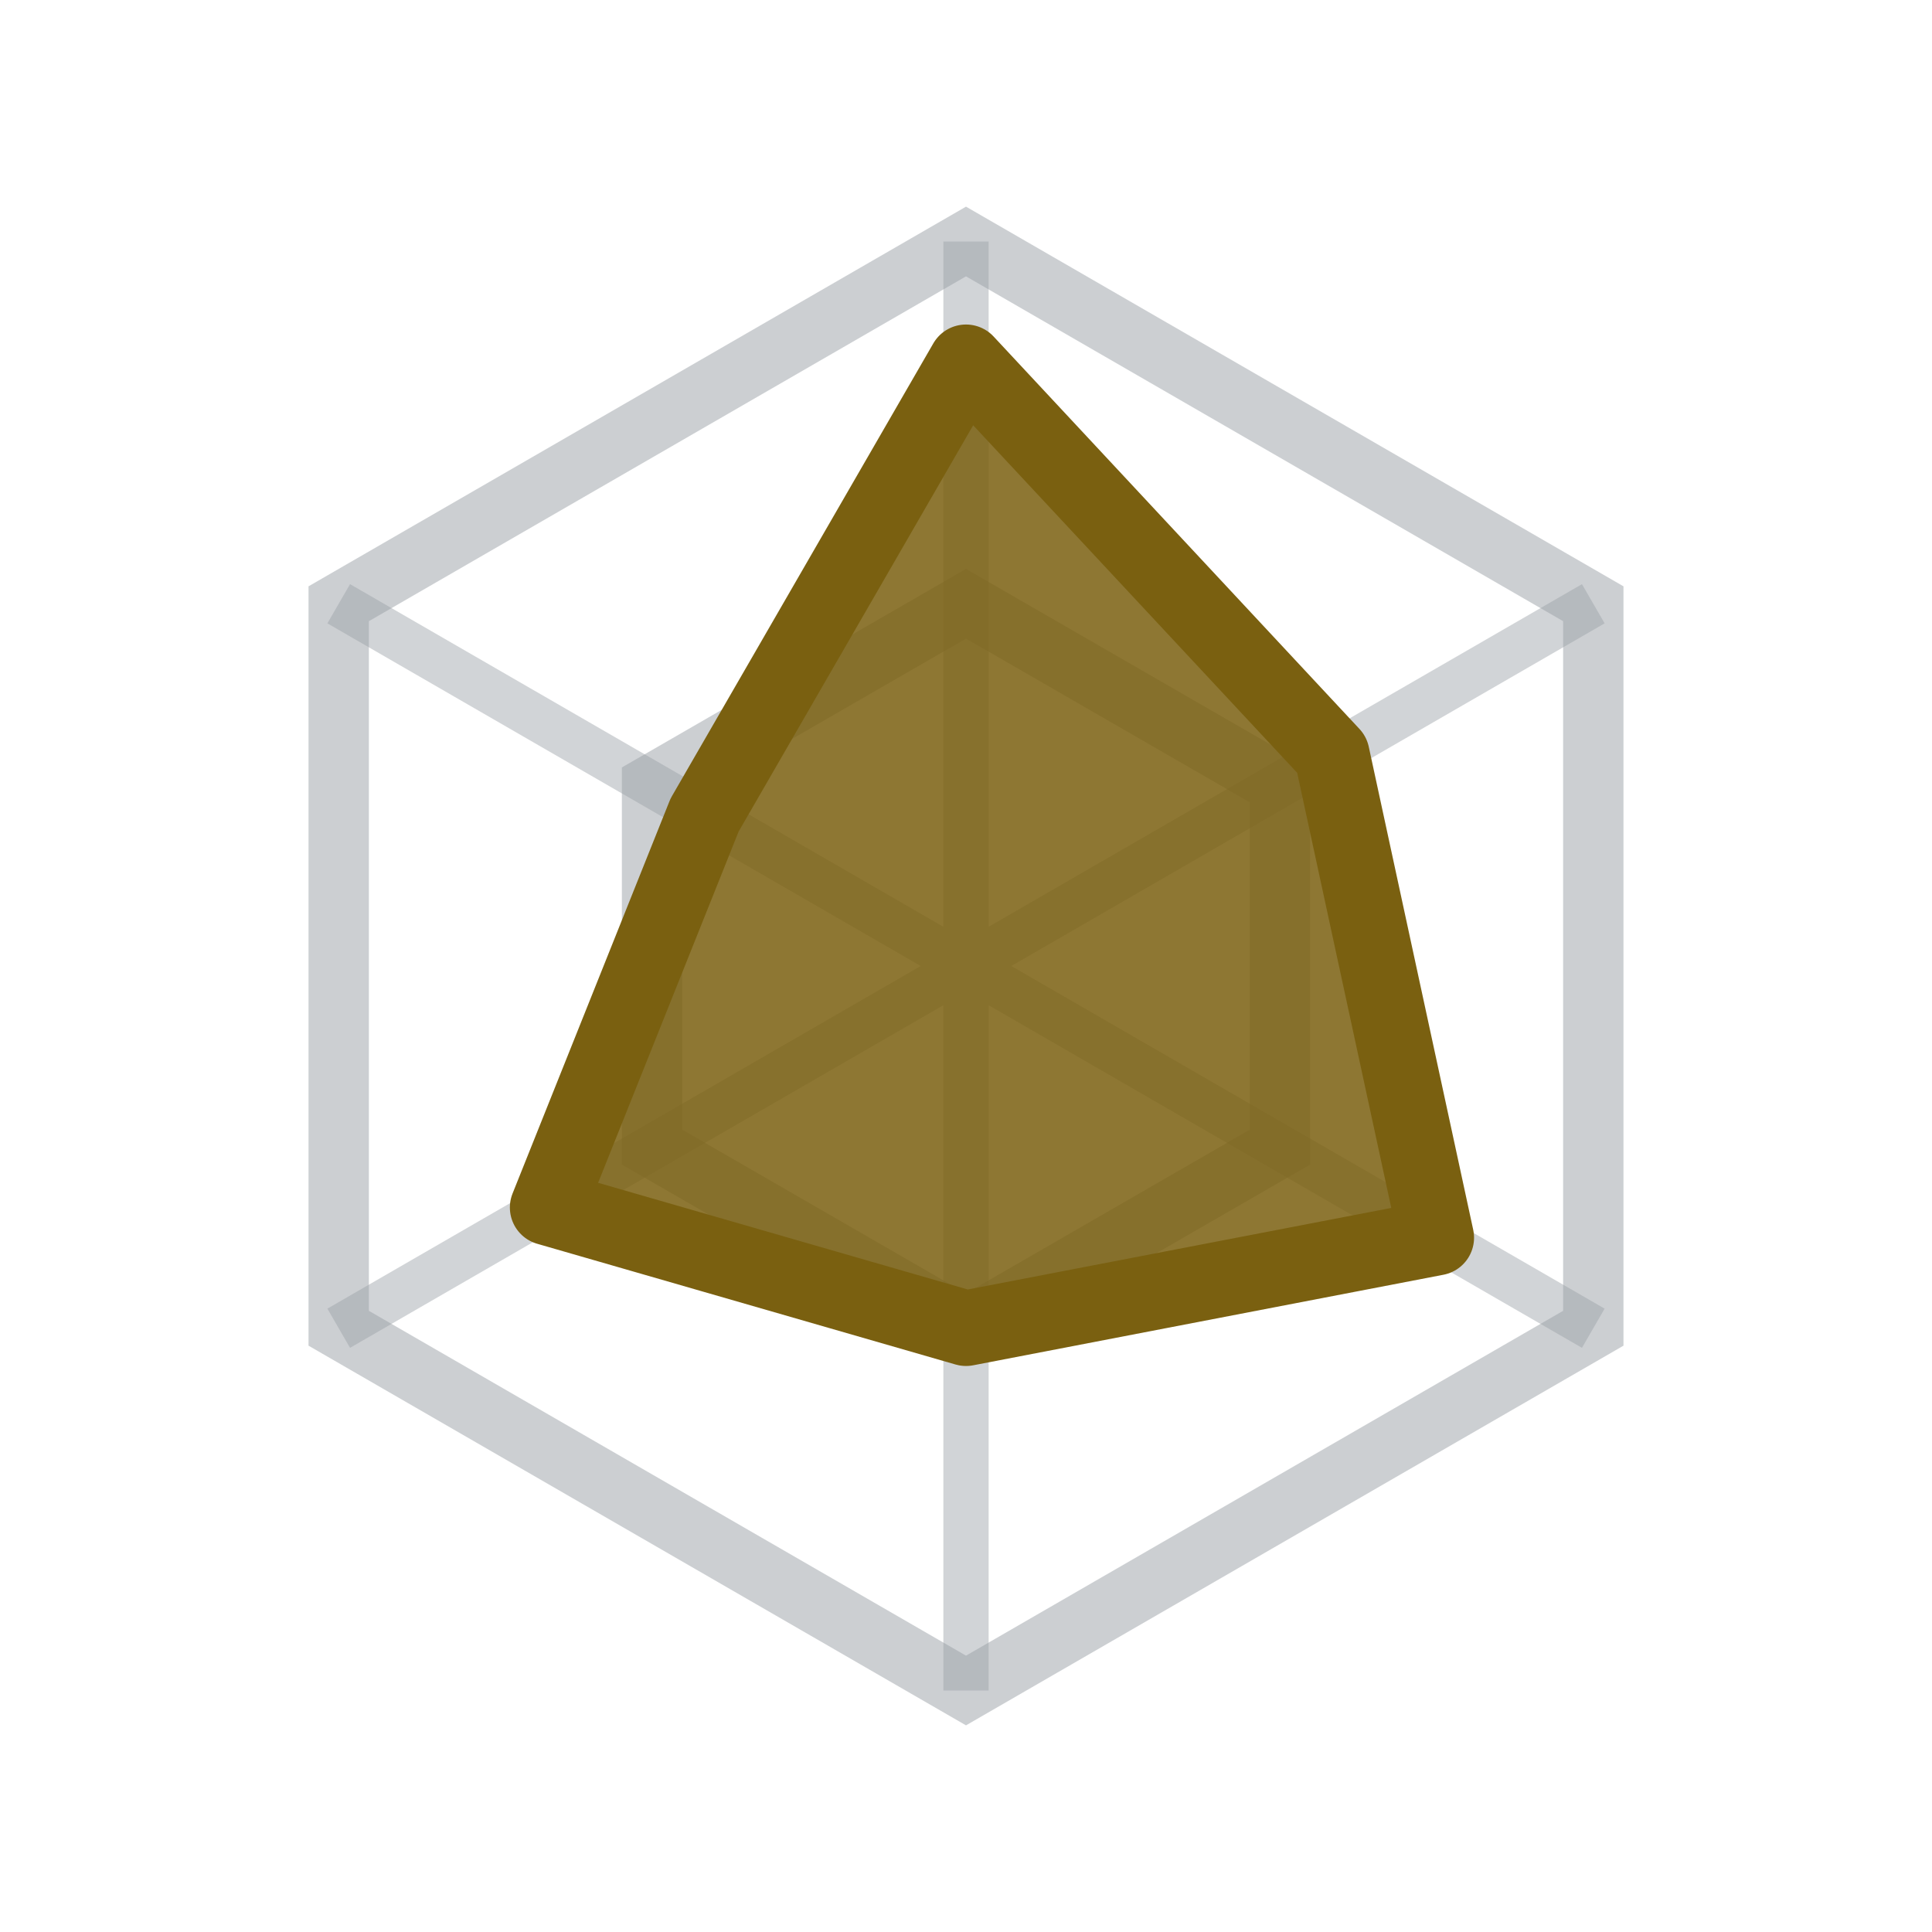
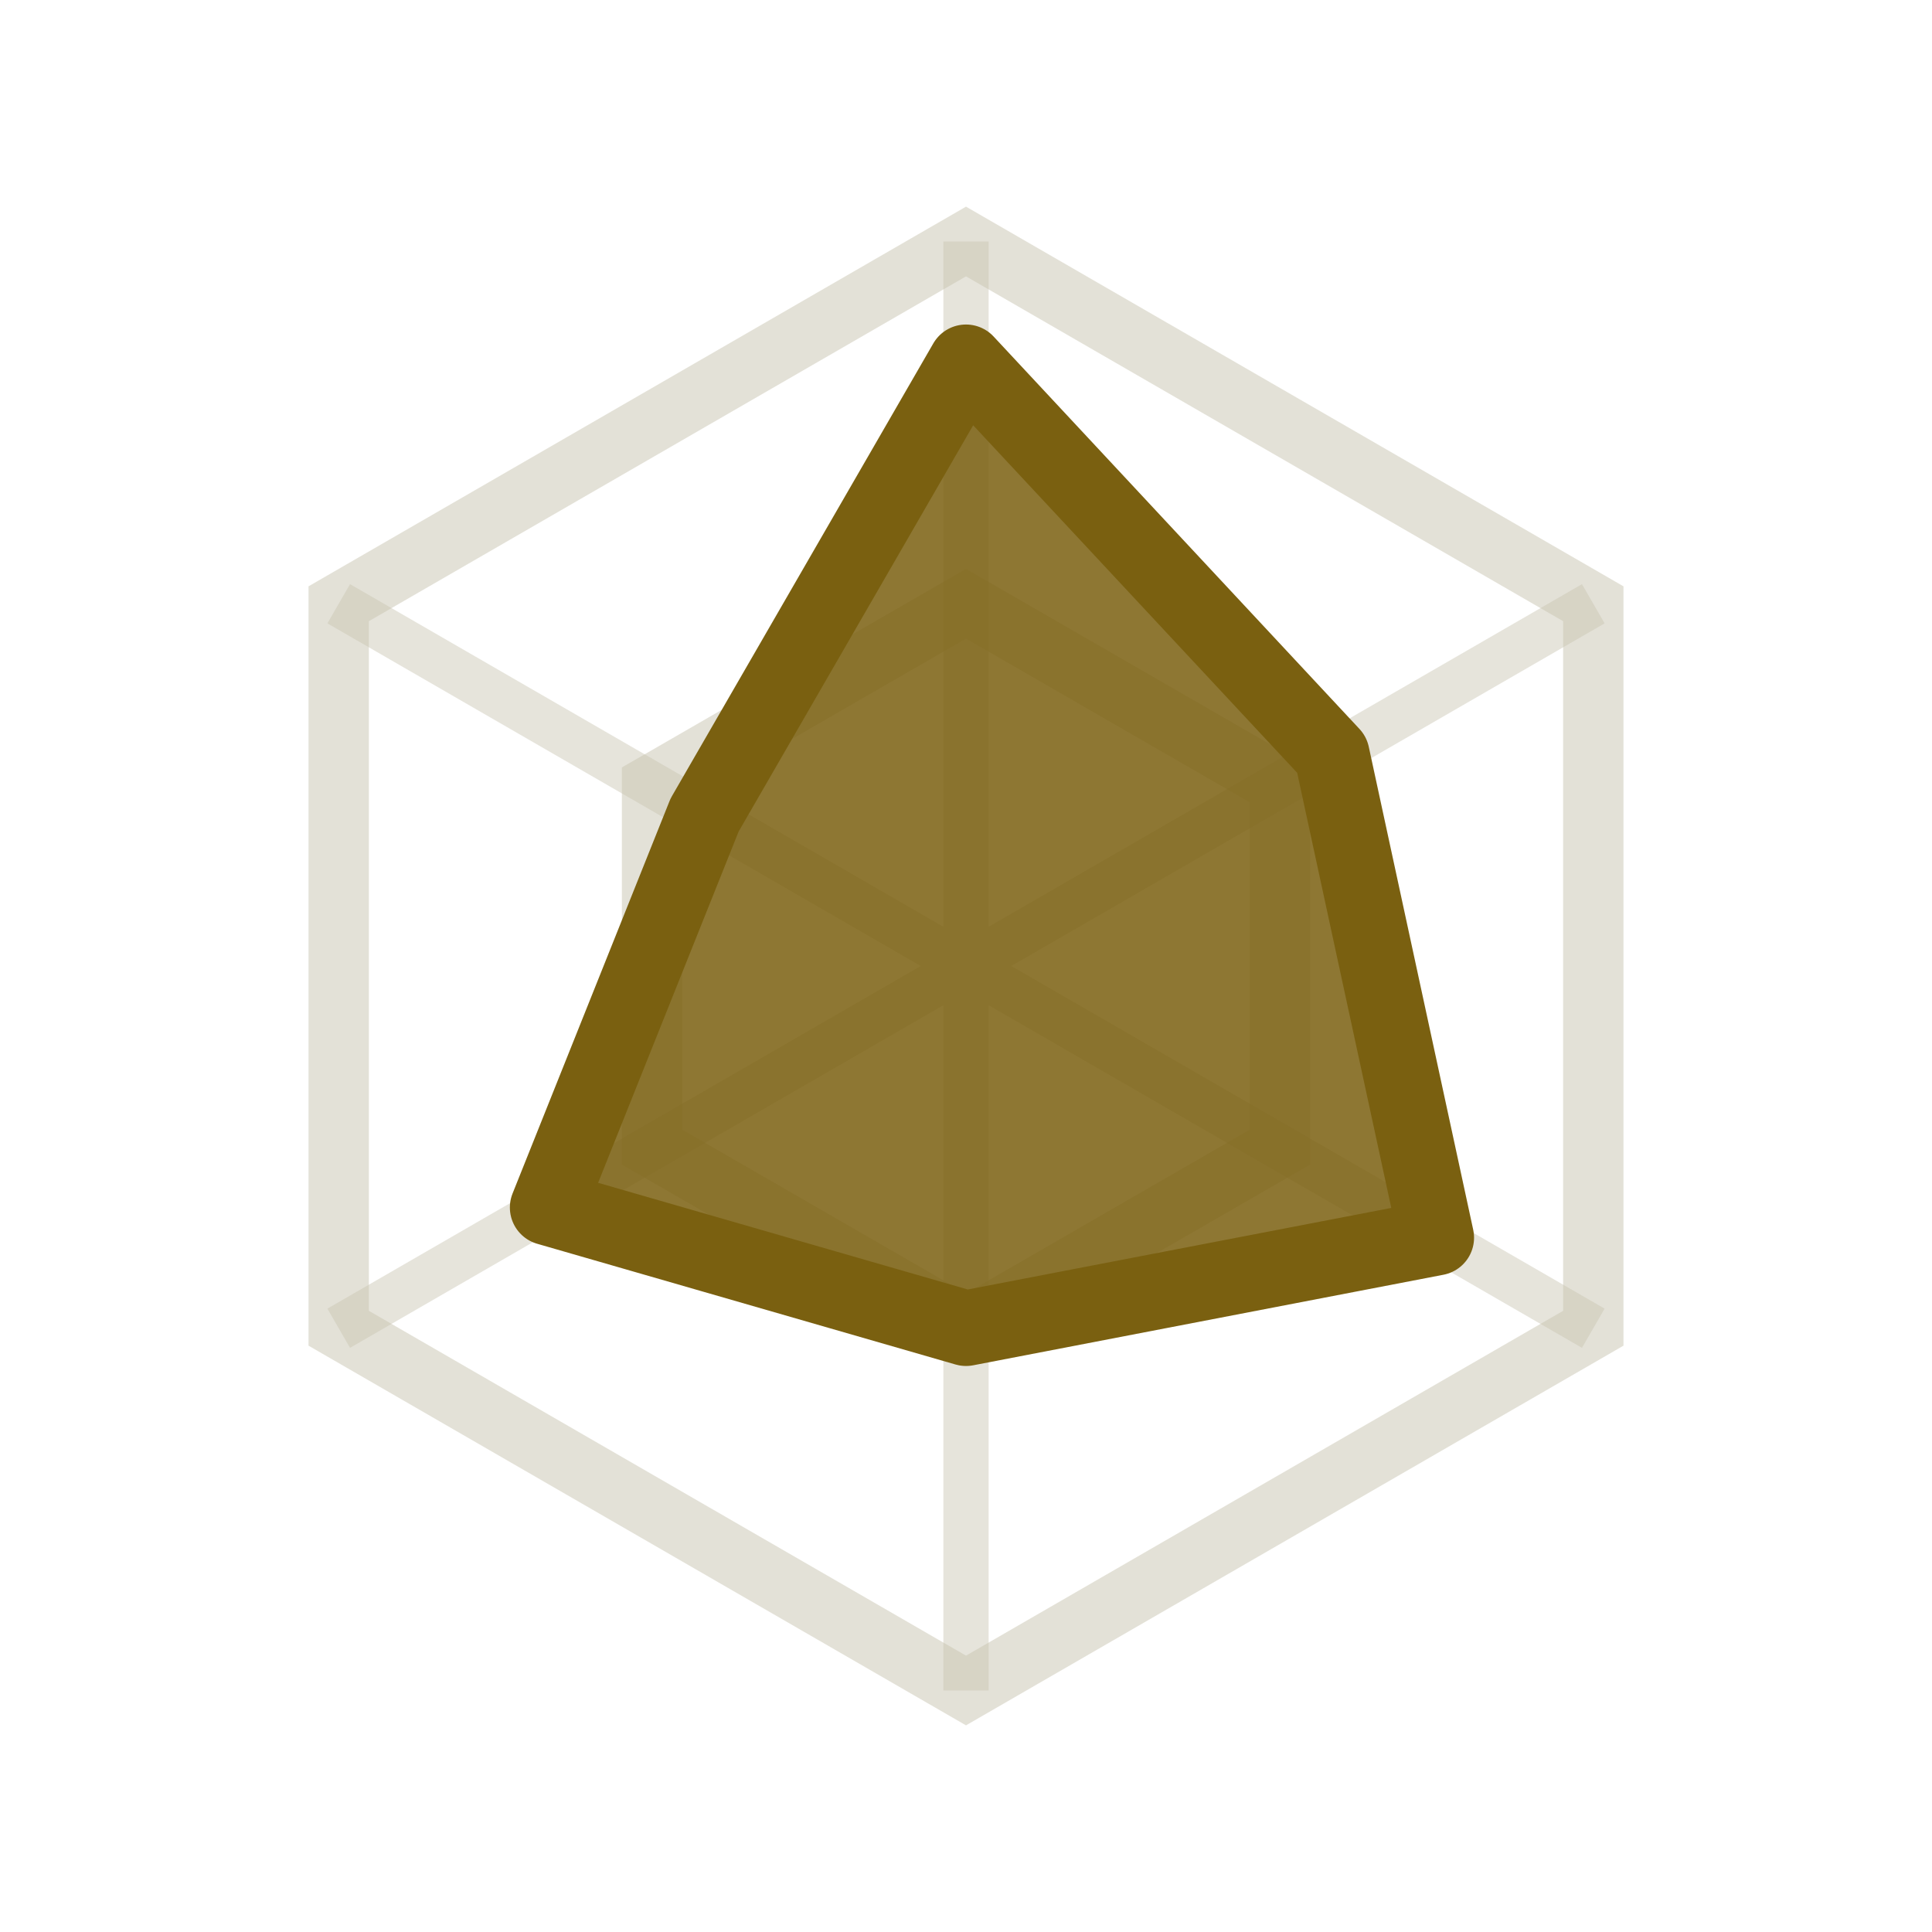
<svg xmlns="http://www.w3.org/2000/svg" viewBox="0 0 32 32" role="img" aria-label="analyze-stock-kpi composite-score radar">
  <style>
-     .grid { fill: none; stroke: #9aa0a6; stroke-width: 1; opacity: 0.5; }
-     .spokes { stroke: #9aa0a6; stroke-width: 0.75; opacity: 0.45; }
+     .grid { fill: none; stroke: #c8c4b0; stroke-width: 1; opacity: 0.5; }
+     .spokes { stroke: #c8c4b0; stroke-width: 0.75; opacity: 0.45; }
    .data { fill: #7a6010; fill-opacity: 0.85; stroke: #7a6010; stroke-width: 1.25; stroke-linejoin: round; }
    @media (prefers-color-scheme: dark) {
-       .grid, .spokes { stroke: #8a9096; }
+       .grid, .spokes { stroke: #a89878; }
      .data { fill: #c8a858; stroke: #c8a858; }
    }
  </style>
  <polygon class="grid" points="16,4 26.39,10 26.39,22 16,28 5.61,22 5.61,10" />
  <polygon class="grid" points="16,10 21.2,13 21.2,19 16,22 10.8,19 10.8,13" />
  <path class="spokes" d="M16,16 16,4 M16,16 26.39,10 M16,16 26.39,22 M16,16 16,28 M16,16 5.61,22 M16,16 5.61,10" />
  <polygon class="data" points="16,6 22.06,12.5 23.79,20.5 16,22 9.07,20 11.67,13.5" />
</svg>
